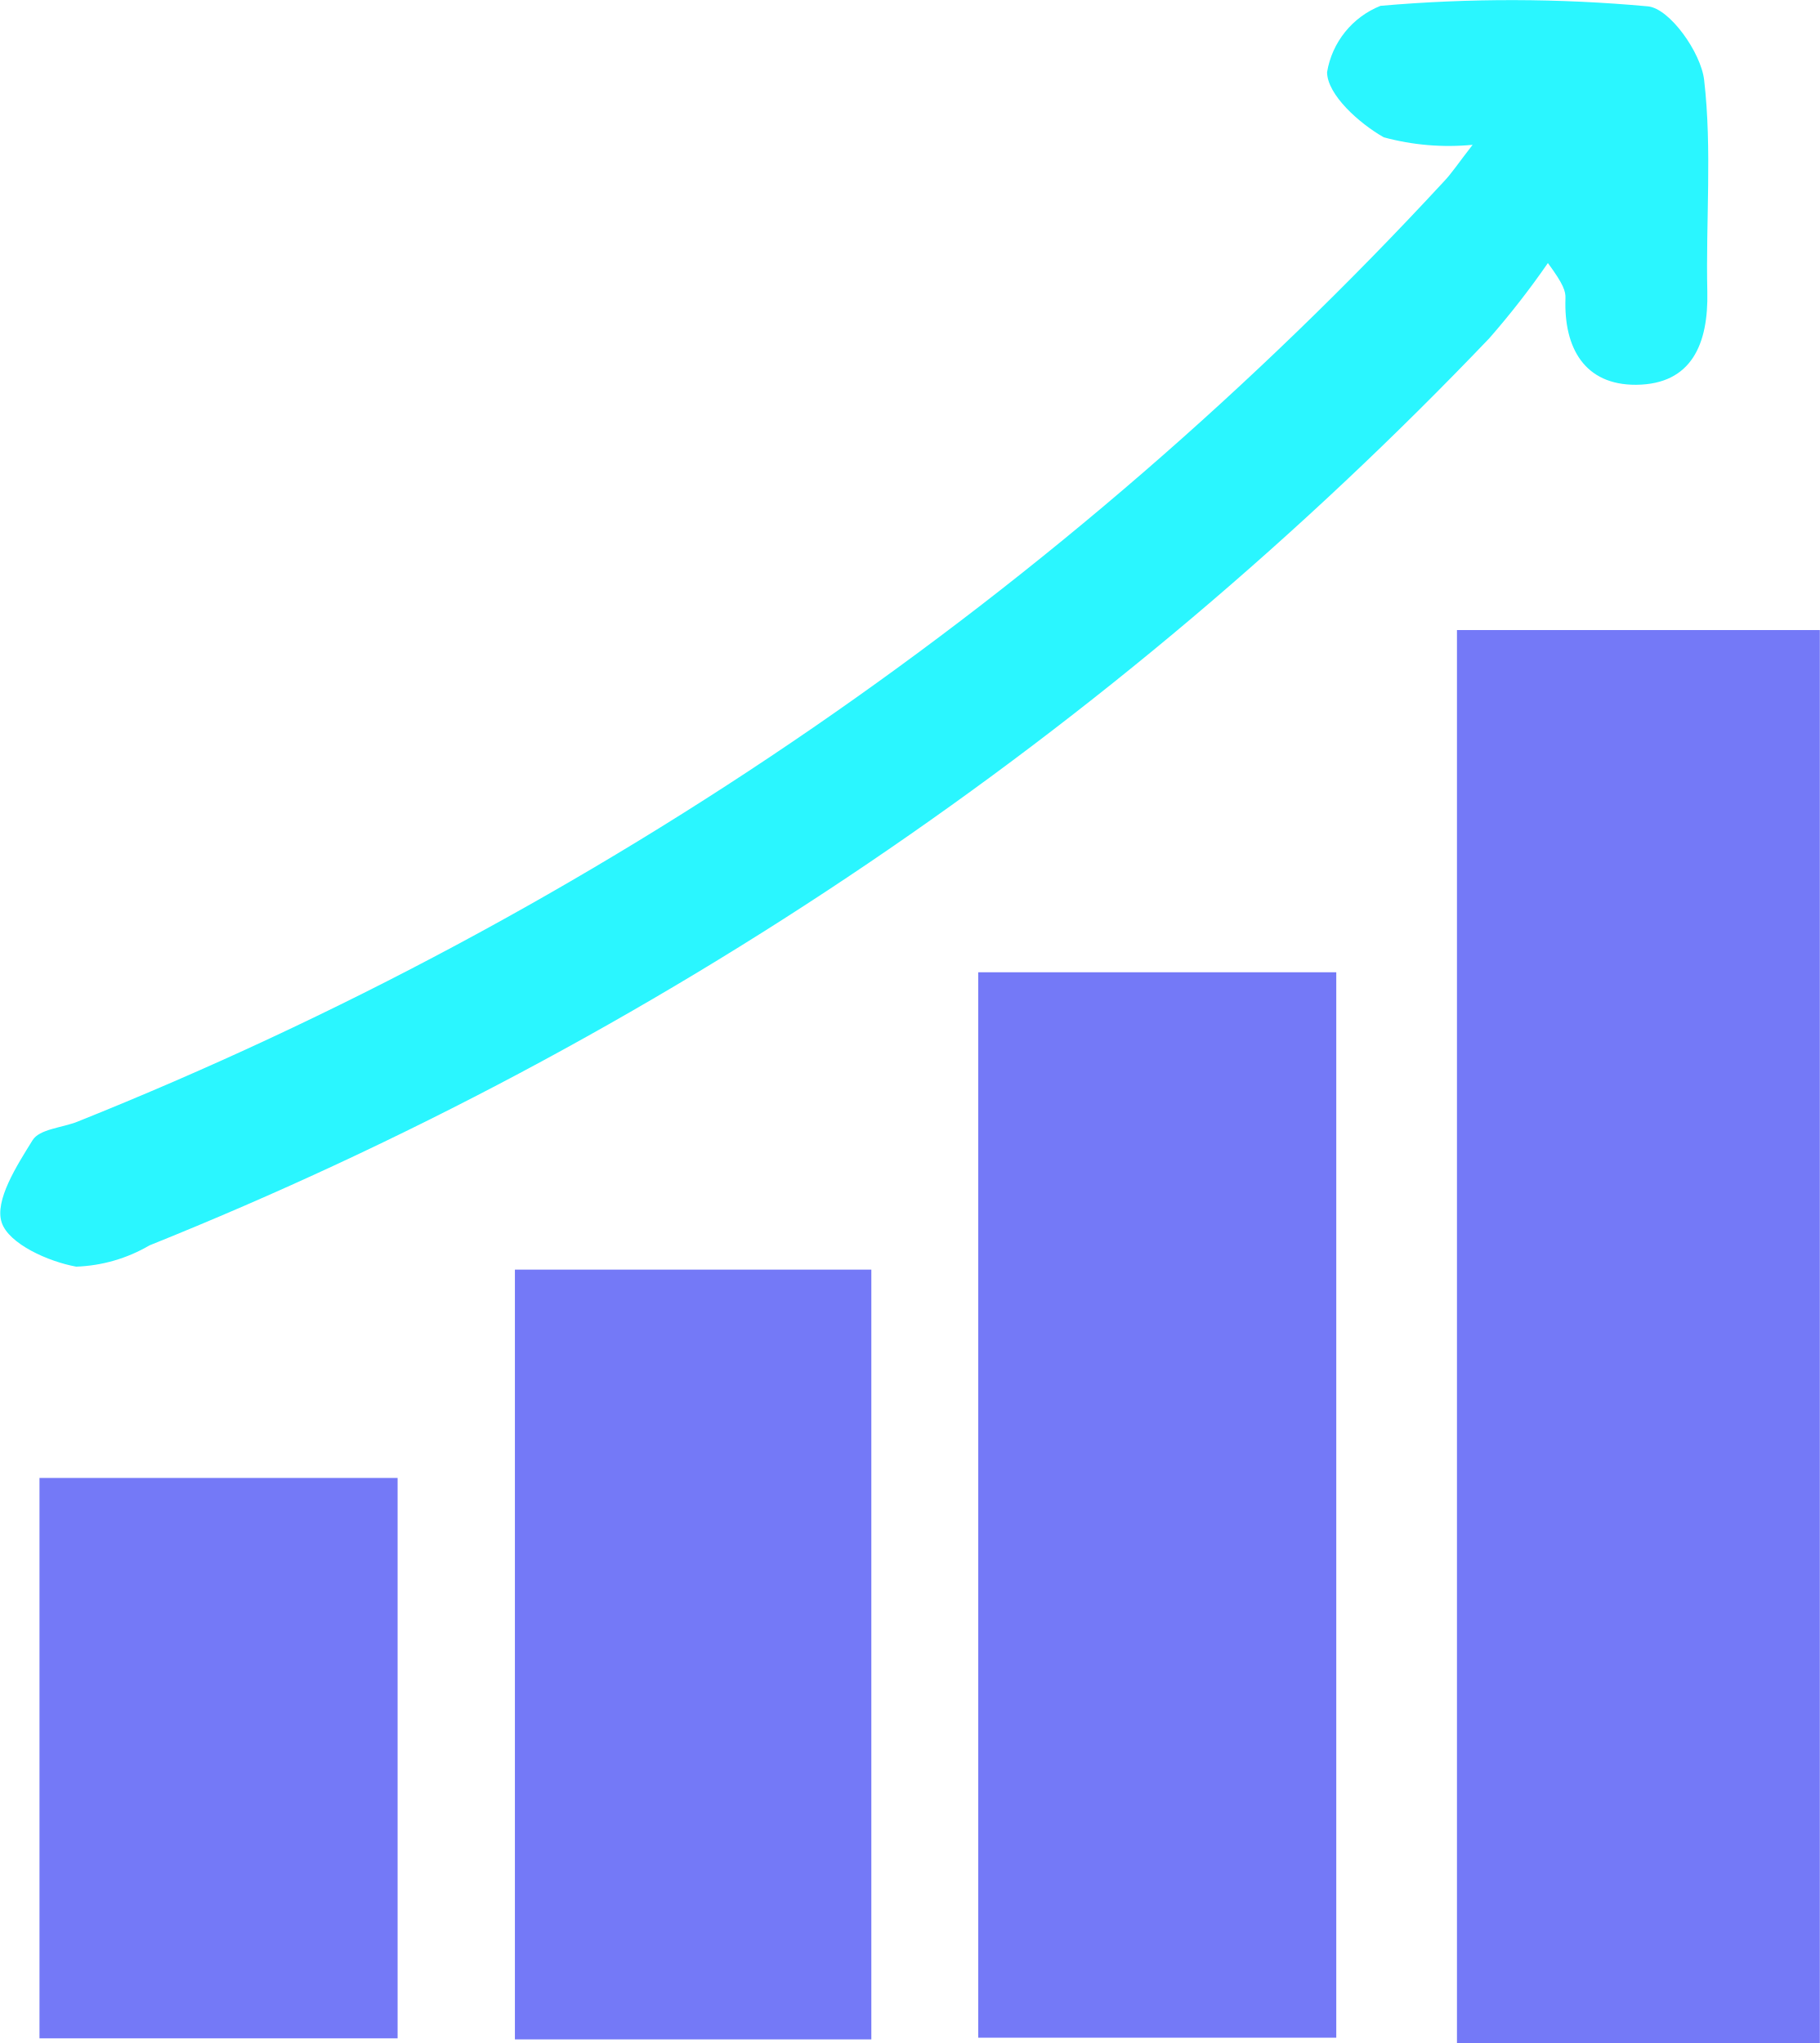
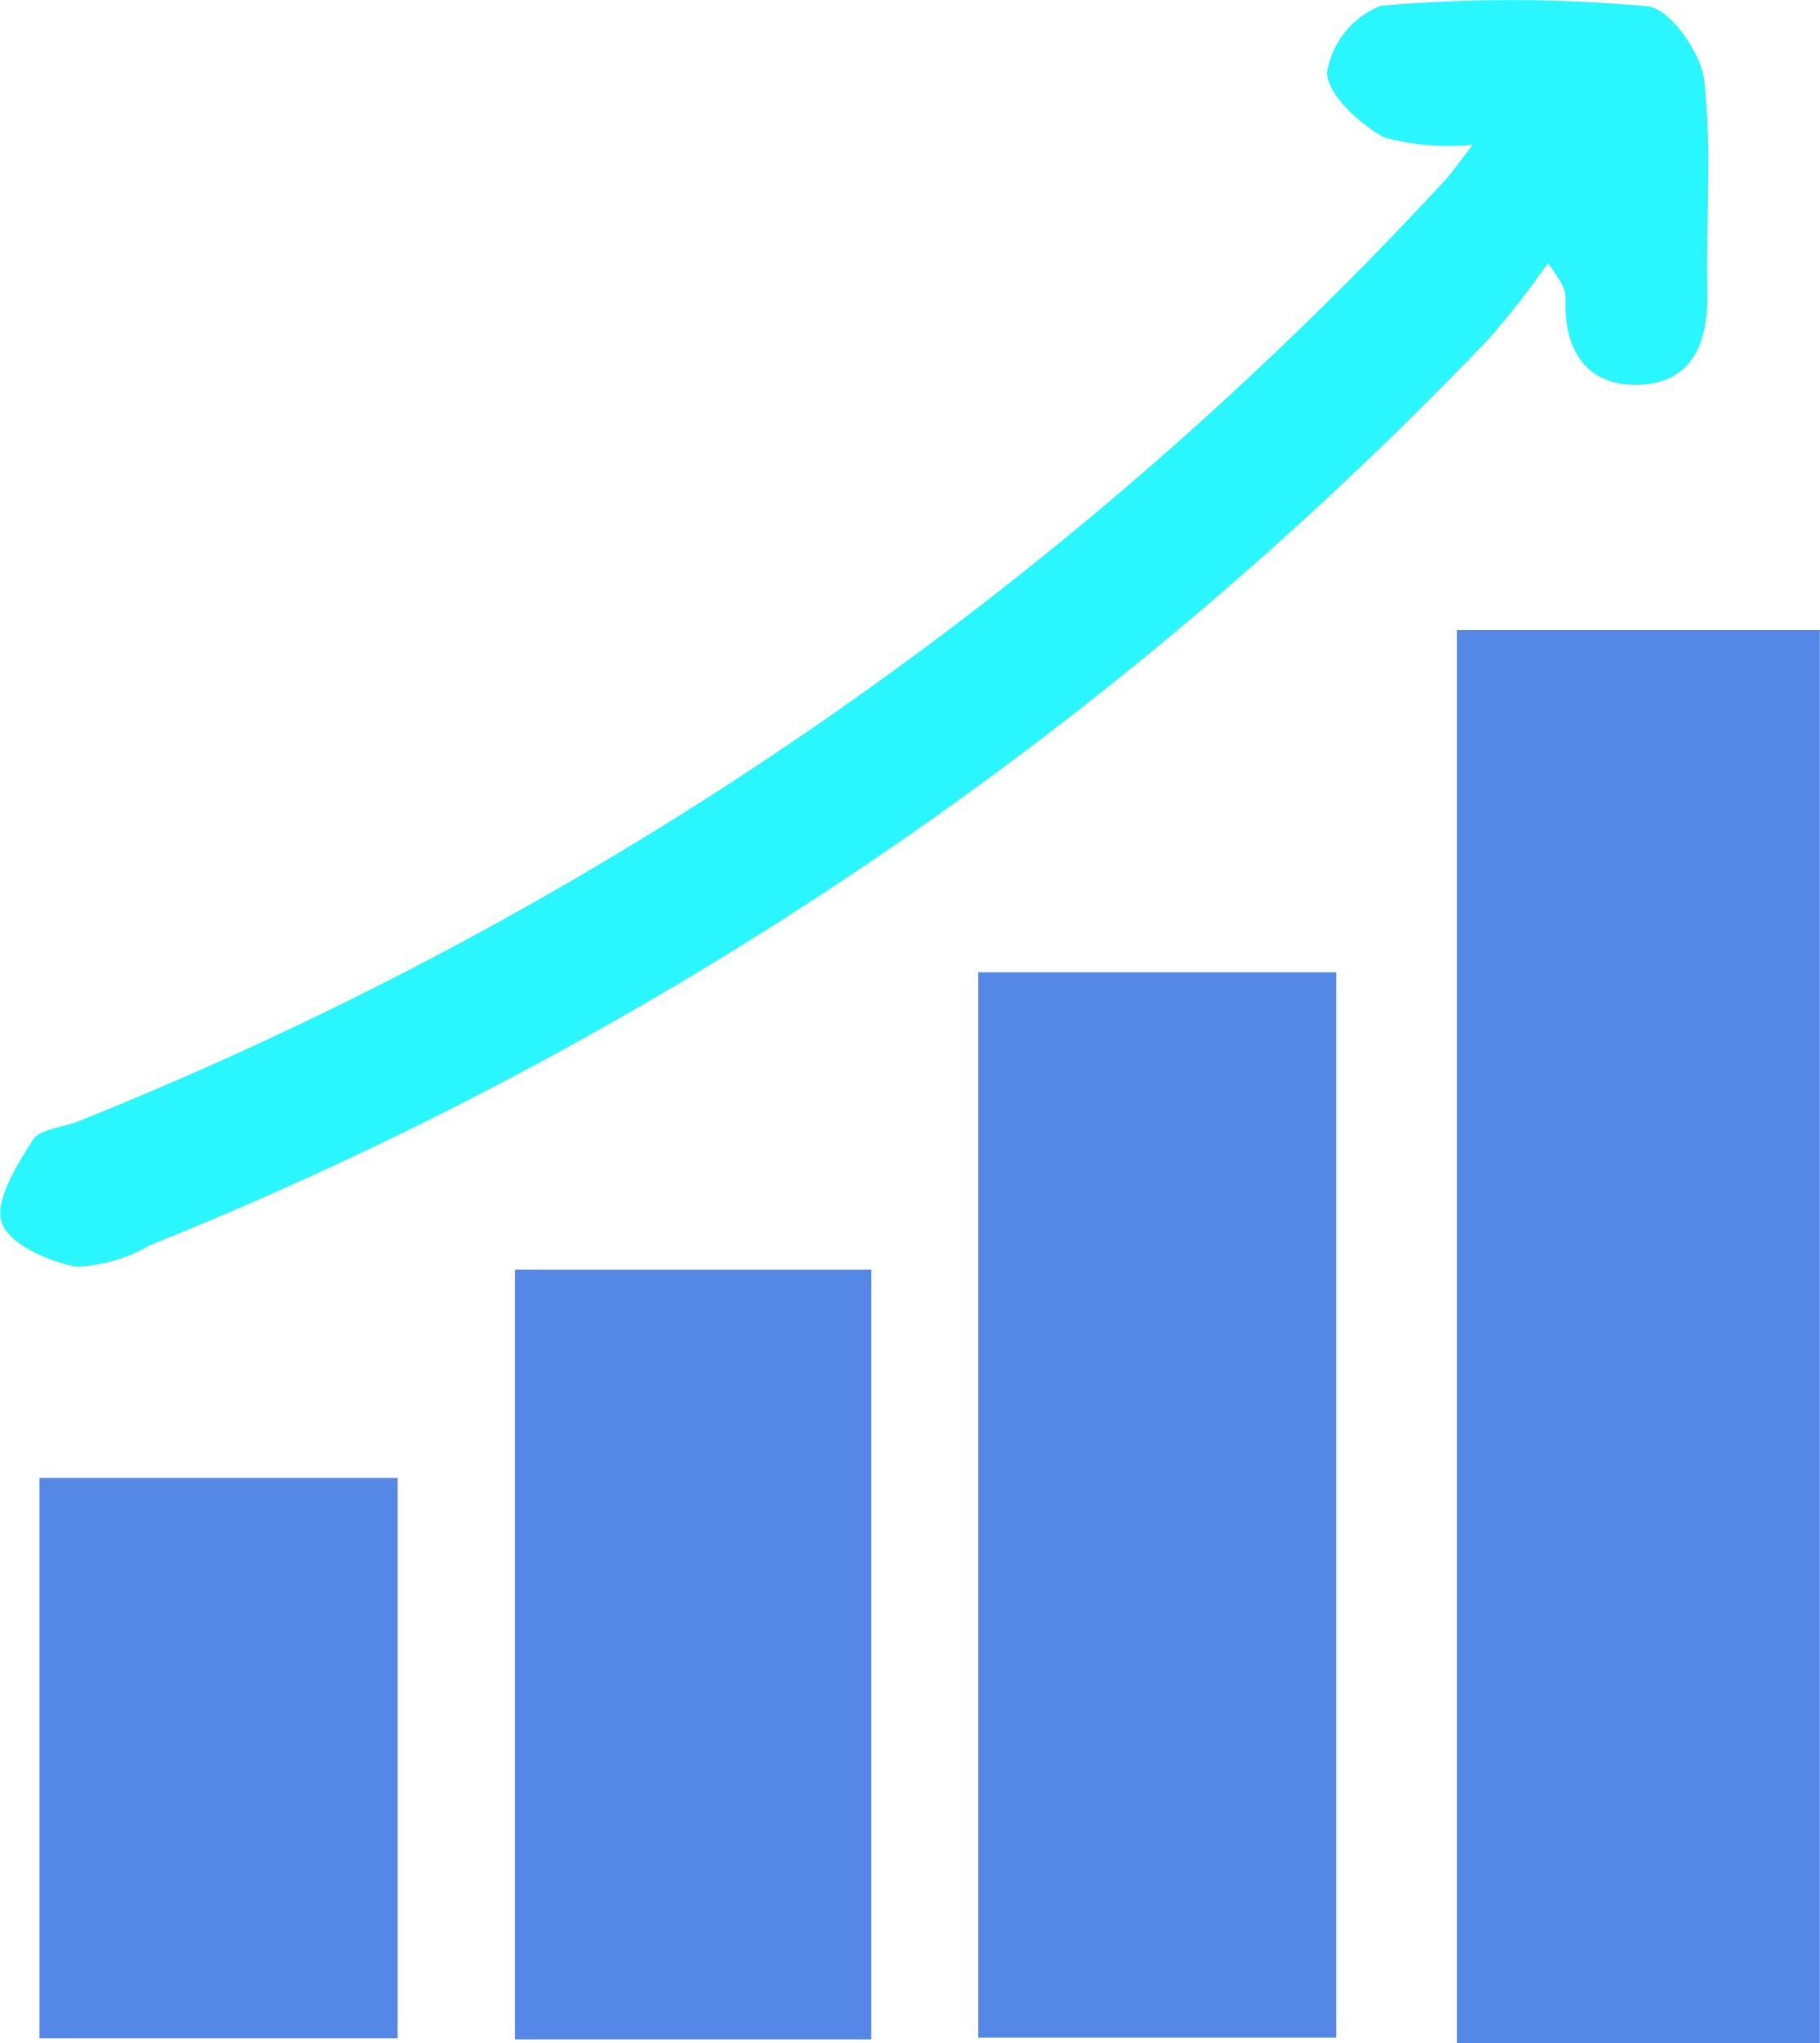
<svg xmlns="http://www.w3.org/2000/svg" viewBox="0 0 17.191 19.3">
  <defs>
    <style>
      .cls-1 {
-         fill: #7479f7;
+         fill: #5588e6;
      }

      .cls-2 {
        fill: #2af6ff;
      }
    </style>
  </defs>
  <g id="Capa_2" data-name="Capa 2">
    <g id="Capa_1-2" data-name="Capa 1">
      <g id="jyrfzQ.tif">
        <g>
          <path class="cls-1" d="M17.191,19.3H13.763V5.952h3.428Z" />
          <path class="cls-1" d="M9.241,19.25V9.185h3.382V19.25Z" />
          <path class="cls-2" d="M13.911,1.368a2.344,2.344,0,0,1-.84-.071c-.233-.133-.533-.402-.535-.615a.819.819,0,0,1,.505-.627,14.161,14.161,0,0,1,2.526.005c.206.02.501.436.531.696.076.658.015,1.332.03,1.999.011.488-.144.876-.673.88-.484.003-.684-.346-.667-.817.002-.065-.016-.13-.166-.333a7.939,7.939,0,0,1-.553.71,36.132,36.132,0,0,1-12.657,8.57,1.474,1.474,0,0,1-.692.201c-.264-.048-.637-.215-.704-.417-.069-.208.143-.538.292-.778.065-.105.278-.117.422-.174A35.593,35.593,0,0,0,13.641,1.713C13.715,1.635,13.774,1.544,13.911,1.368Z" />
          <path class="cls-1" d="M4.864,11.994h3.367V19.266h-3.367Z" />
          <path class="cls-1" d="M.373,19.256V13.962H3.756V19.256Z" />
        </g>
      </g>
    </g>
  </g>
</svg>
